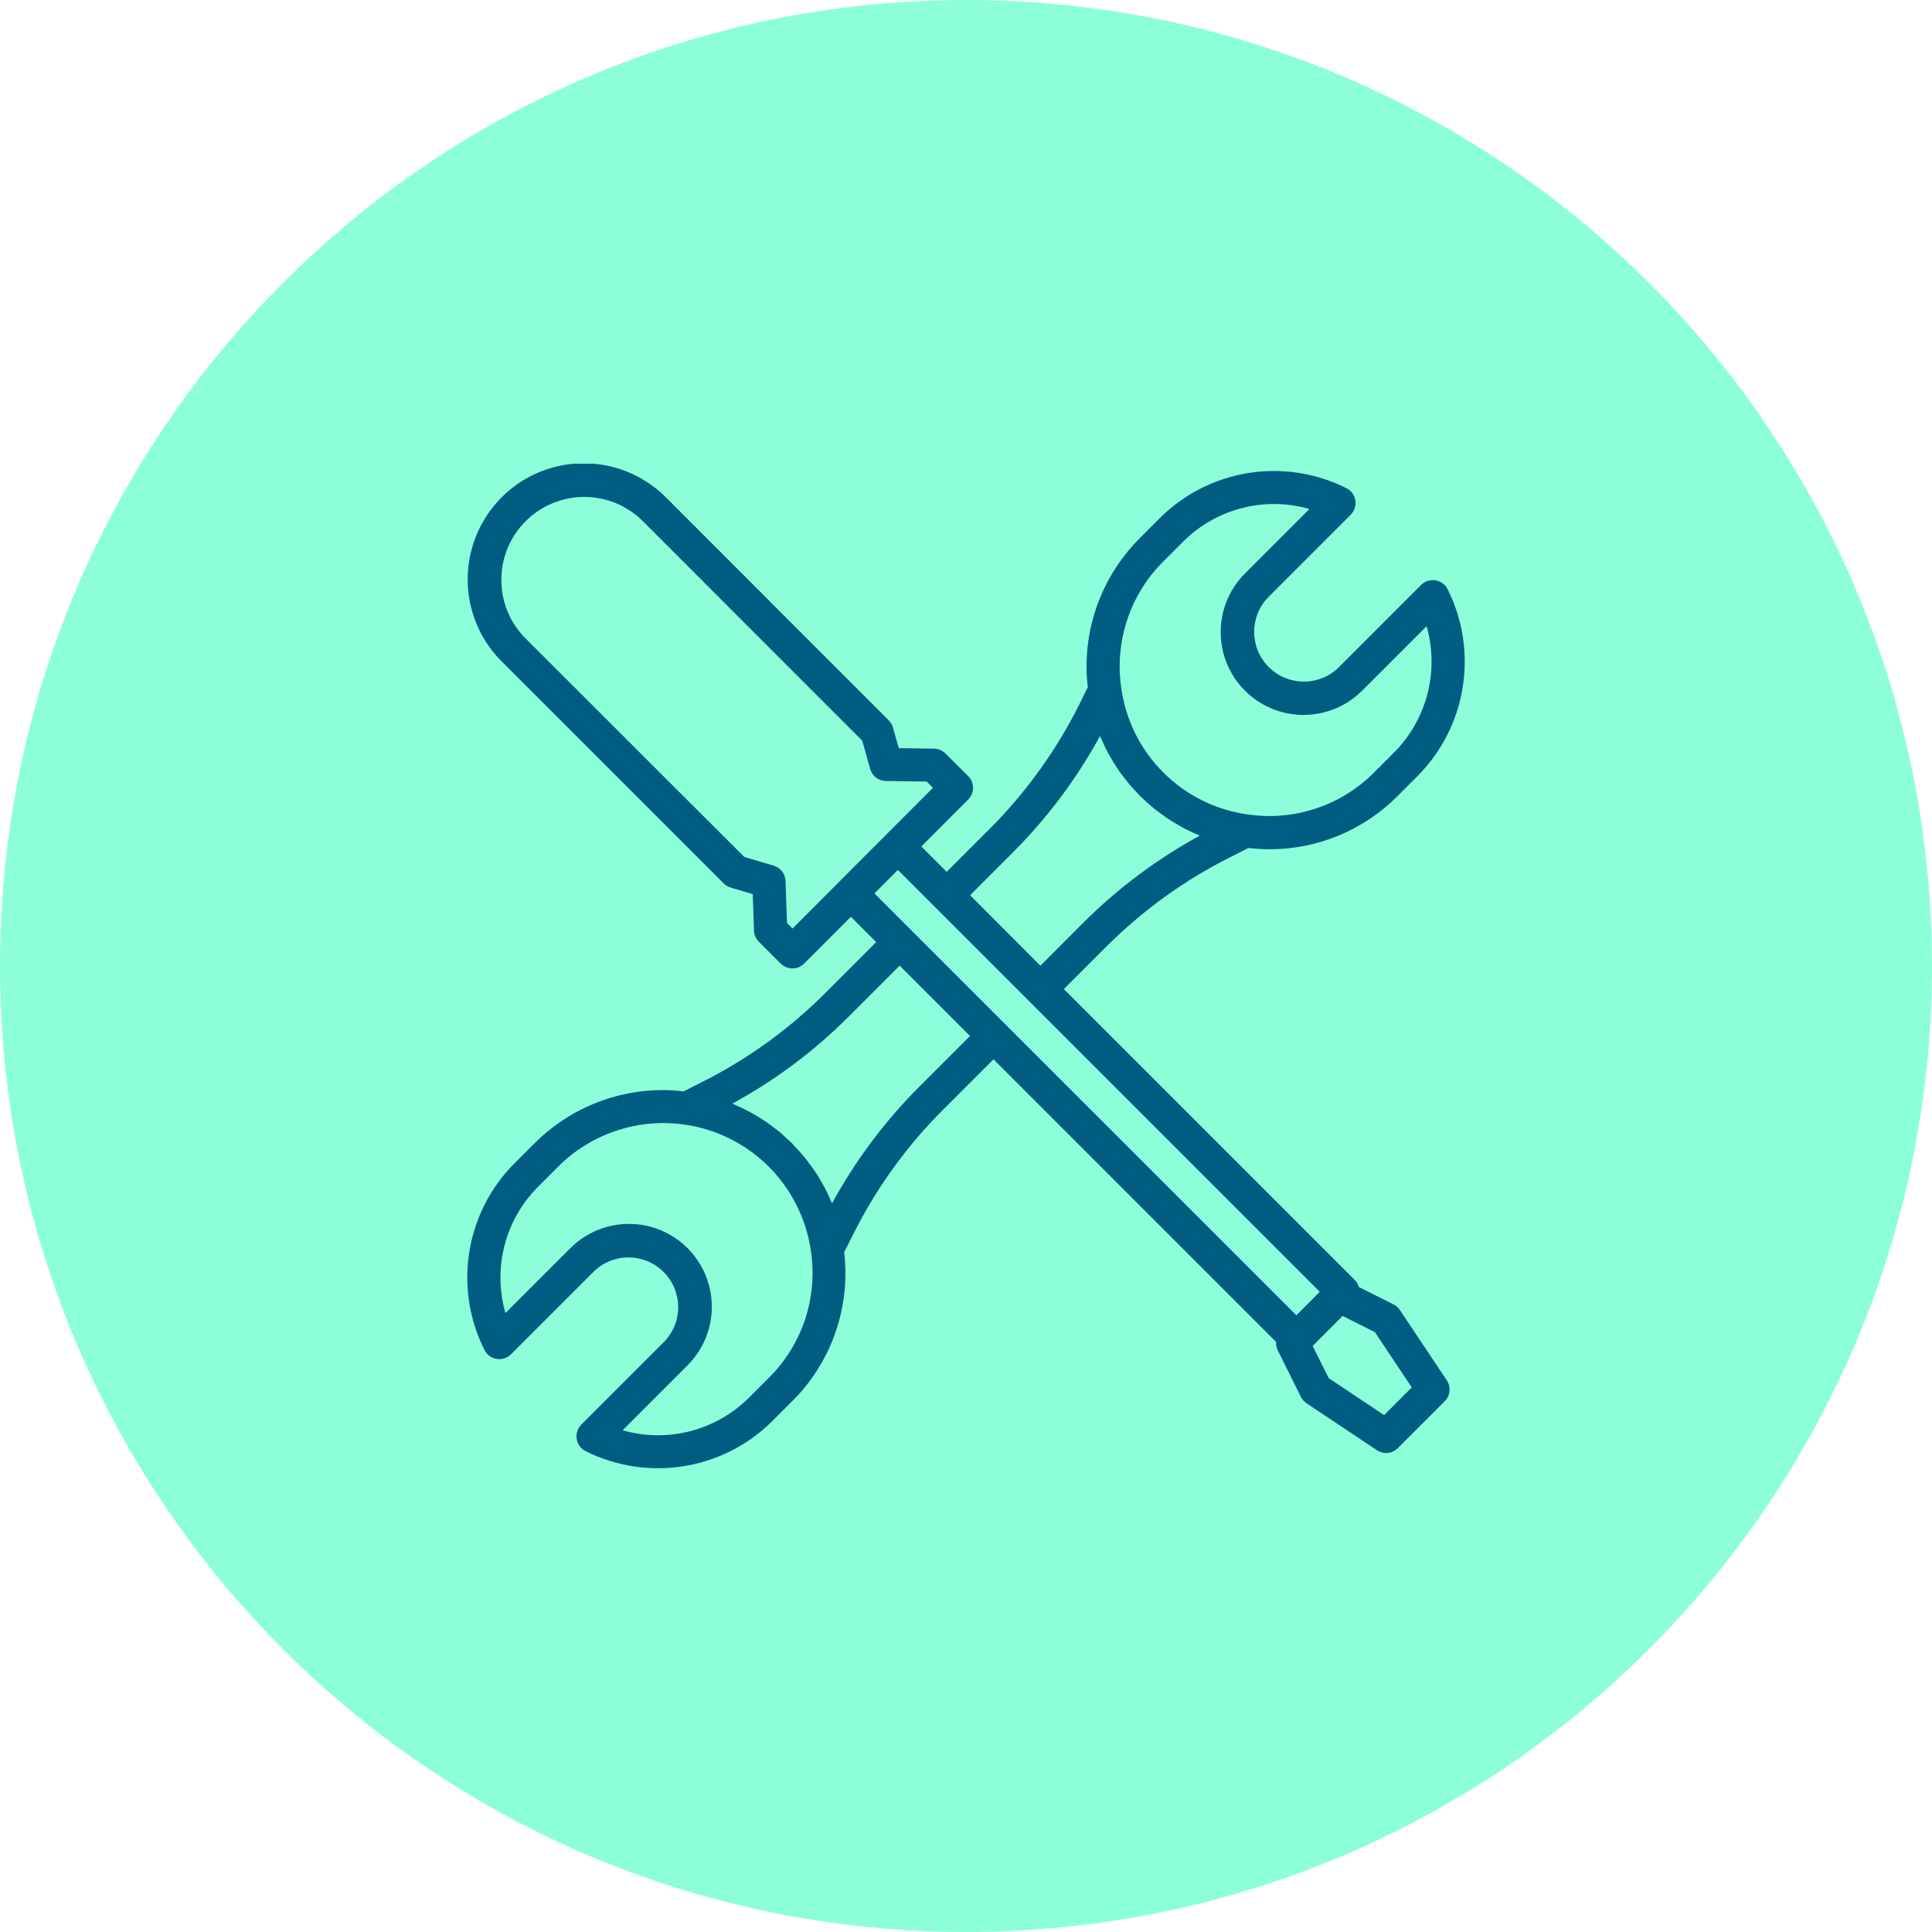
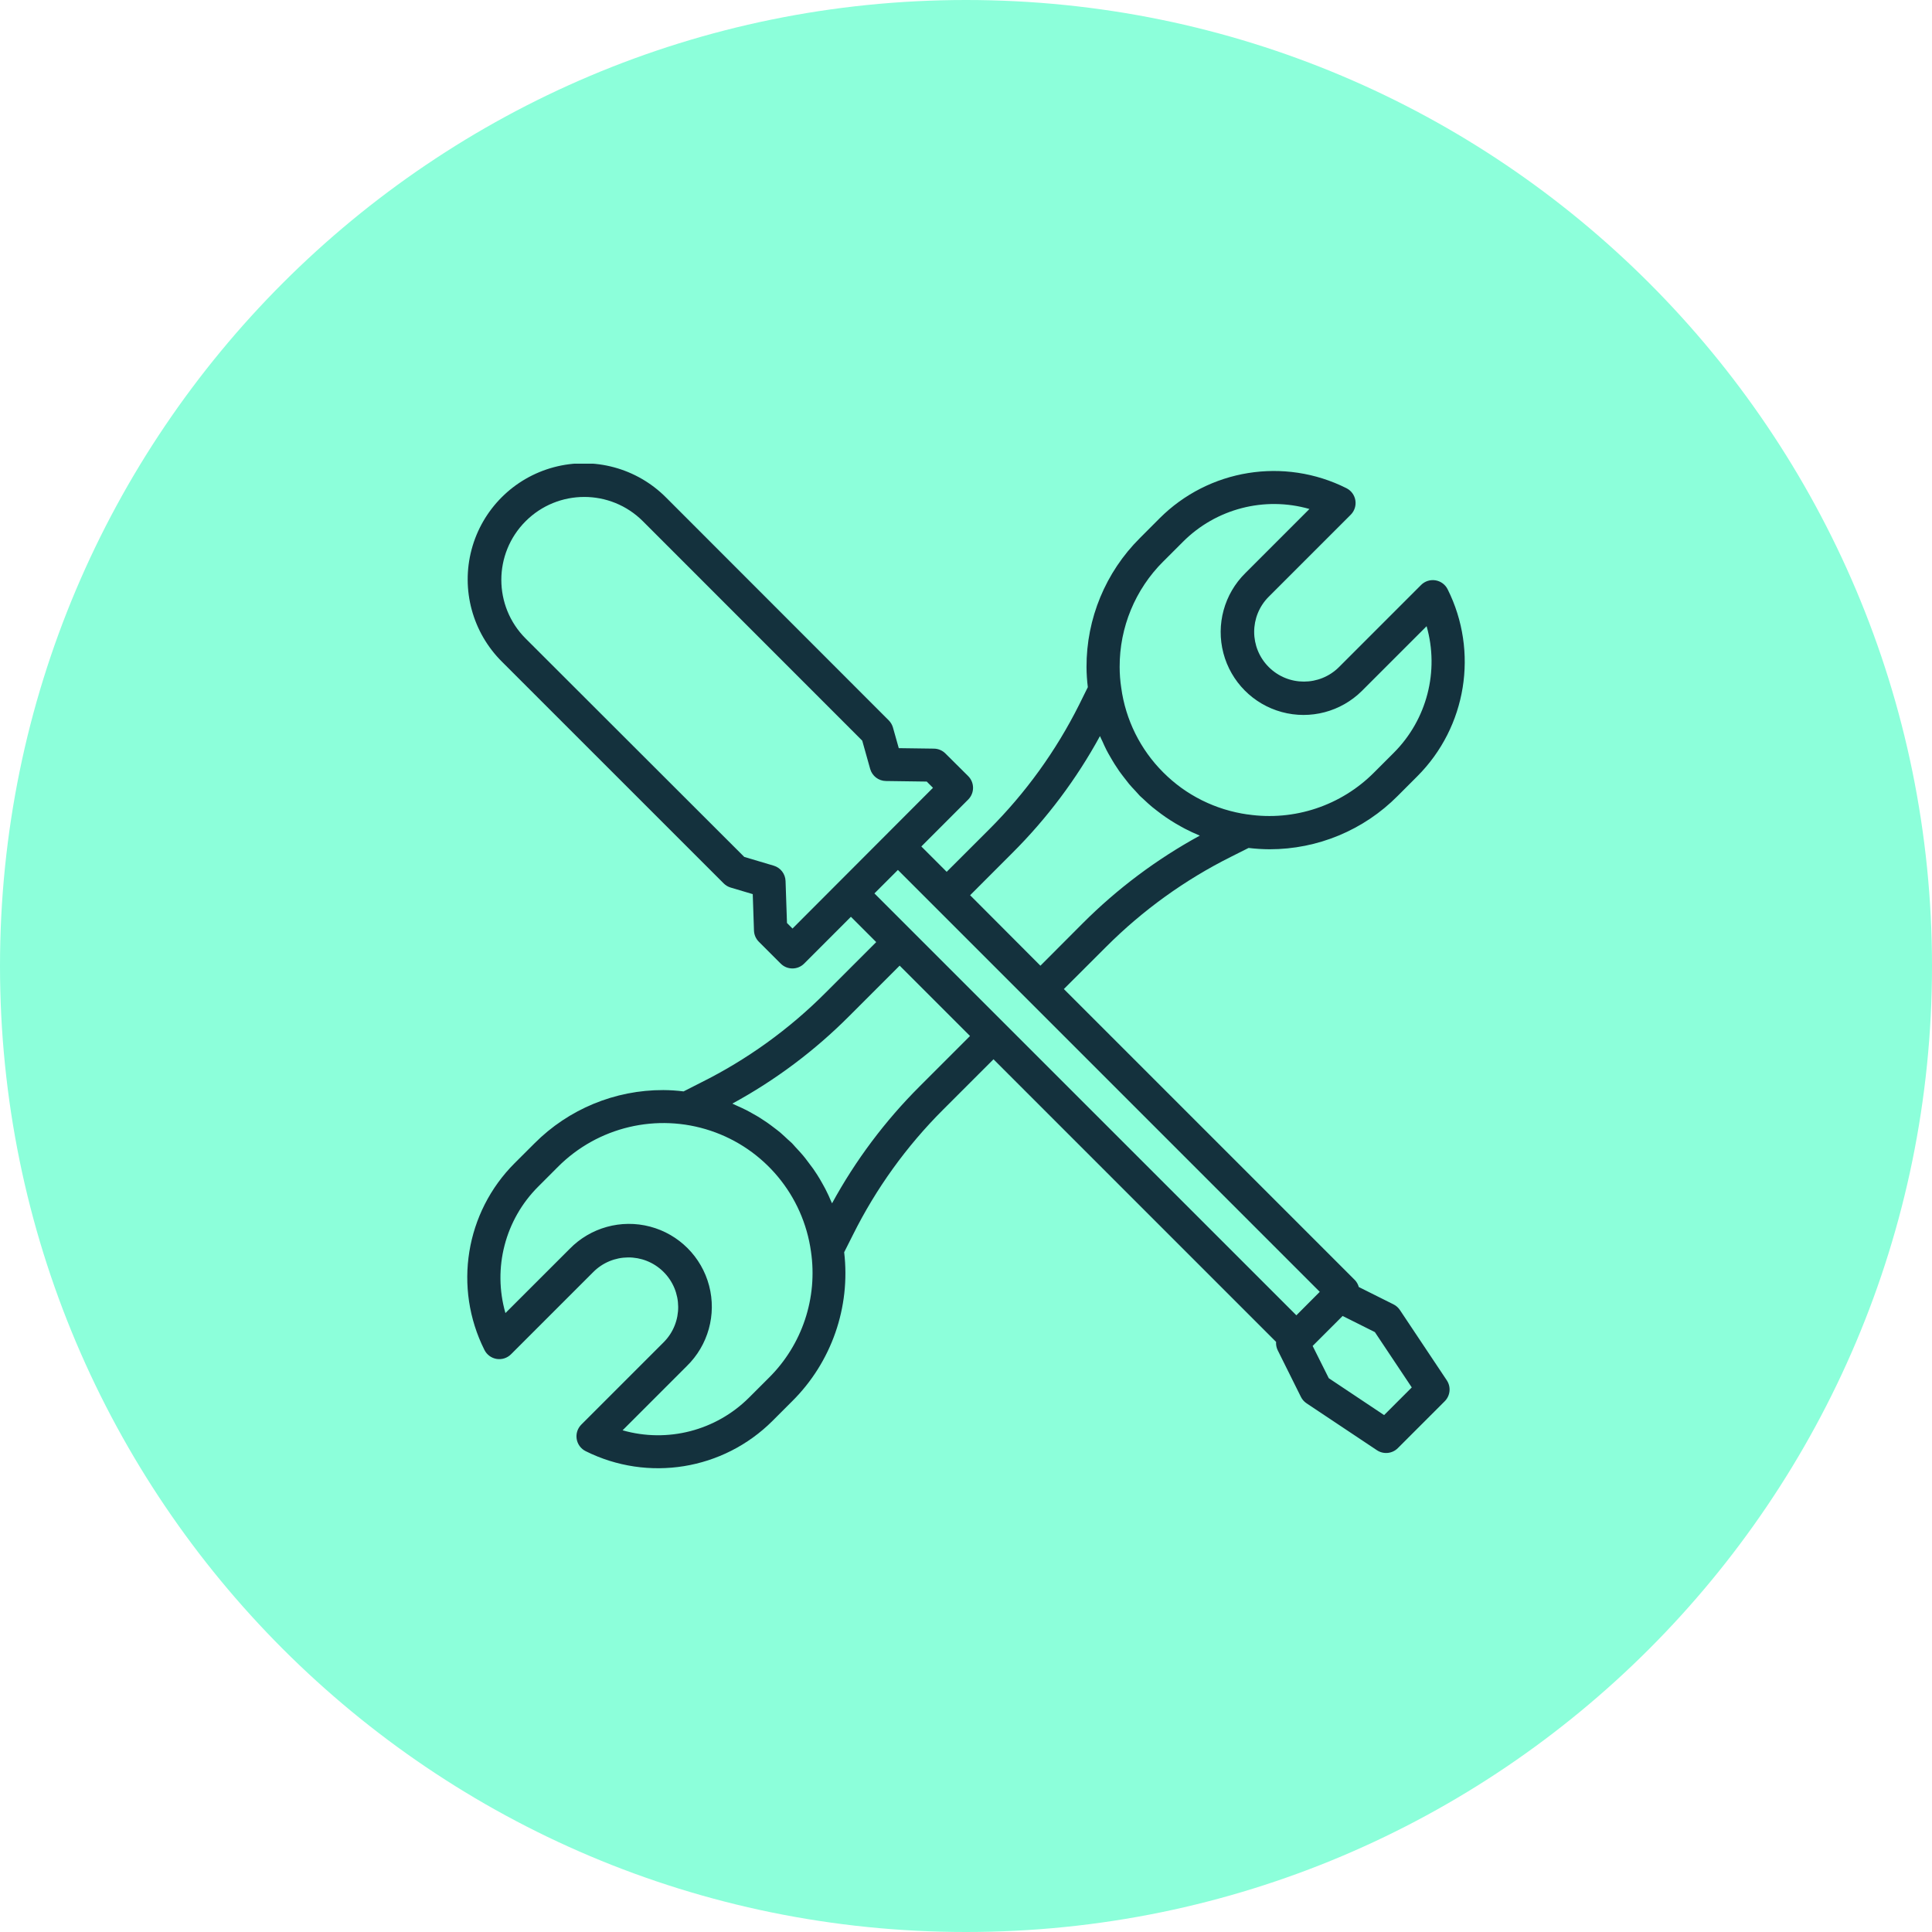
<svg xmlns="http://www.w3.org/2000/svg" width="100" height="100" viewBox="0 0 100 100">
  <defs>
    <clipPath id="a">
-       <rect width="52" height="52" transform="translate(24 24)" fill="#005d81" />
+       <rect width="52" height="52" transform="translate(24 24)" fill="#14313d" />
    </clipPath>
  </defs>
-   <g transform="translate(-786 -434)">
-     <circle cx="50" cy="50" r="50" transform="translate(786 434)" fill="#8cffda" />
-     <g transform="translate(786 434)" clip-path="url(#a)">
-       <path d="M72.459,67.807a.858.858,0,0,0-.329-.292l-1.8-.9a.836.836,0,0,0-.2-.358L55.065,51.193l2.19-2.187a24.832,24.832,0,0,1,6.471-4.664l.9-.452a9.647,9.647,0,0,0,1.085.068,9.329,9.329,0,0,0,6.63-2.758l1.019-1.02a8.387,8.387,0,0,0,1.569-9.68.858.858,0,0,0-1.372-.224L69.31,34.524a2.573,2.573,0,1,1-3.642-3.636l4.246-4.246a.858.858,0,0,0-.222-1.373,8.368,8.368,0,0,0-9.677,1.564L59,27.851a9.373,9.373,0,0,0-2.762,6.672,8.8,8.8,0,0,0,.068,1.044l-.445.9a24.832,24.832,0,0,1-4.67,6.47L49,45.125l-1.312-1.312,2.426-2.429a.858.858,0,0,0,0-1.212L48.935,39a.858.858,0,0,0-.594-.251l-1.821-.025-.3-1.065a.87.87,0,0,0-.22-.375L34.482,25.758a6.008,6.008,0,1,0-8.493,8.5l11.47,11.468a.858.858,0,0,0,.363.215l1.14.339.064,1.887a.858.858,0,0,0,.251.577l1.132,1.132a.858.858,0,0,0,1.213,0l2.421-2.423,1.31,1.31-2.612,2.611a24.557,24.557,0,0,1-6.469,4.664l-.89.453a8.763,8.763,0,0,0-1.047-.069,9.375,9.375,0,0,0-6.673,2.761L26.643,60.2a8.364,8.364,0,0,0-1.567,9.676.858.858,0,0,0,1.373.222l4.246-4.245a2.573,2.573,0,1,1,3.669,3.609l-.03.03-4.246,4.246a.858.858,0,0,0,.224,1.373,8.386,8.386,0,0,0,9.675-1.568l1.019-1.019a9.325,9.325,0,0,0,2.688-7.708l.459-.911a24.729,24.729,0,0,1,4.66-6.467l2.61-2.61L66.05,69.456a.848.848,0,0,0,.08.424l1.207,2.427a.859.859,0,0,0,.292.329l3.64,2.427a.858.858,0,0,0,1.082-.107l2.427-2.427a.858.858,0,0,0,.109-1.082ZM60.209,29.064l1.019-1.019a6.658,6.658,0,0,1,6.548-1.7l-3.321,3.322a4.289,4.289,0,1,0,6.039,6.092l.027-.027,3.32-3.32a6.677,6.677,0,0,1-1.694,6.547l-1.019,1.019a7.645,7.645,0,0,1-6.543,2.177h-.019a7.778,7.778,0,0,1-1.178-.263l-.052-.016a7.706,7.706,0,0,1-1.092-.437l-.052-.026a7.65,7.65,0,0,1-1.029-.621,7.826,7.826,0,0,1-.95-.809A7.643,7.643,0,0,1,58.035,35.6a7.209,7.209,0,0,1-.082-1.078,7.669,7.669,0,0,1,2.256-5.46ZM52.4,44.148A26.428,26.428,0,0,0,56.934,38.1c.038.093.086.18.127.271.066.15.133.3.208.446.063.122.13.241.2.36s.144.25.222.373.153.238.234.354.172.231.257.343.172.226.263.336.212.237.321.353c.079.086.15.171.232.257.065.064.136.12.2.182.142.134.285.267.434.391.077.064.158.124.237.186.156.122.314.239.477.351.076.052.154.1.233.154q.268.172.547.325c.066.036.131.074.2.109.245.127.495.245.751.35l.024.011a26.539,26.539,0,0,0-6.055,4.533l-2.194,2.2L50.8,46.925l-.587-.588ZM41.02,48.061l-.286-.287L40.66,45.6a.858.858,0,0,0-.613-.793l-1.524-.453L27.207,33.05a4.292,4.292,0,0,1,6.068-6.072L44.629,38.336,45.04,39.8a.858.858,0,0,0,.814.625l2.114.029.323.323ZM39.794,71.317l-1.023,1.022a6.67,6.67,0,0,1-6.546,1.693l3.32-3.32a4.289,4.289,0,1,0-6.062-6.068l-3.322,3.32a6.653,6.653,0,0,1,1.7-6.548L28.875,60.4a7.71,7.71,0,0,1,13.1,4.372v0a7.635,7.635,0,0,1-2.176,6.54ZM47.6,56.231a26.457,26.457,0,0,0-4.533,6.052c-.012-.031-.028-.059-.041-.086q-.142-.339-.309-.664c-.047-.091-.1-.179-.148-.269q-.129-.236-.275-.464c-.064-.1-.129-.2-.2-.3-.1-.137-.2-.271-.3-.4-.075-.1-.148-.2-.228-.292-.122-.145-.252-.285-.383-.424-.062-.064-.116-.134-.179-.2s-.142-.126-.211-.191c-.133-.125-.266-.251-.4-.367-.1-.086-.208-.165-.314-.246-.122-.094-.244-.186-.37-.274s-.222-.15-.336-.222c-.13-.086-.263-.16-.4-.236-.112-.063-.224-.128-.339-.186-.159-.082-.322-.154-.486-.227-.082-.036-.16-.079-.242-.113a26.2,26.2,0,0,0,6.05-4.531l2.61-2.61,3.642,3.642ZM67.1,68.08,45.26,46.243l1.215-1.215L68.311,66.865Zm4.541,5.165-2.864-1.91-.835-1.669,1.552-1.552,1.669.835,1.91,2.864Z" fill="#005d81" />
+   <g transform="translate(-716 -406)">
+     <circle cx="50" cy="50" r="50" transform="translate(716 406)" fill="#8cffda" />
+     <g transform="translate(716 406)" clip-path="url(#a)">
+       <path d="M72.459,67.807a.858.858,0,0,0-.329-.292l-1.8-.9a.836.836,0,0,0-.2-.358L55.065,51.193l2.19-2.187a24.832,24.832,0,0,1,6.471-4.664l.9-.452a9.647,9.647,0,0,0,1.085.068,9.329,9.329,0,0,0,6.63-2.758l1.019-1.02a8.387,8.387,0,0,0,1.569-9.68.858.858,0,0,0-1.372-.224L69.31,34.524a2.573,2.573,0,1,1-3.642-3.636l4.246-4.246a.858.858,0,0,0-.222-1.373,8.368,8.368,0,0,0-9.677,1.564L59,27.851a9.373,9.373,0,0,0-2.762,6.672,8.8,8.8,0,0,0,.068,1.044l-.445.9a24.832,24.832,0,0,1-4.67,6.47L49,45.125l-1.312-1.312,2.426-2.429a.858.858,0,0,0,0-1.212L48.935,39a.858.858,0,0,0-.594-.251l-1.821-.025-.3-1.065a.87.87,0,0,0-.22-.375L34.482,25.758a6.008,6.008,0,1,0-8.493,8.5l11.47,11.468a.858.858,0,0,0,.363.215l1.14.339.064,1.887a.858.858,0,0,0,.251.577l1.132,1.132a.858.858,0,0,0,1.213,0l2.421-2.423,1.31,1.31-2.612,2.611a24.557,24.557,0,0,1-6.469,4.664l-.89.453a8.764,8.764,0,0,0-1.047-.069,9.375,9.375,0,0,0-6.673,2.761L26.643,60.2a8.364,8.364,0,0,0-1.567,9.676.858.858,0,0,0,1.373.222l4.246-4.245a2.573,2.573,0,1,1,3.669,3.609l-.03.03-4.246,4.246a.858.858,0,0,0,.224,1.373,8.386,8.386,0,0,0,9.675-1.568l1.019-1.019a9.325,9.325,0,0,0,2.688-7.708l.459-.911a24.729,24.729,0,0,1,4.66-6.467l2.61-2.61L66.05,69.456a.848.848,0,0,0,.08.424l1.207,2.427a.859.859,0,0,0,.292.329l3.64,2.427a.858.858,0,0,0,1.082-.107l2.427-2.427a.858.858,0,0,0,.109-1.082ZM60.209,29.064l1.019-1.019a6.658,6.658,0,0,1,6.548-1.7l-3.321,3.322a4.289,4.289,0,1,0,6.039,6.092l.027-.027,3.32-3.32a6.677,6.677,0,0,1-1.694,6.547l-1.019,1.019a7.645,7.645,0,0,1-6.543,2.177h-.019a7.778,7.778,0,0,1-1.178-.263l-.052-.016a7.706,7.706,0,0,1-1.092-.437l-.052-.026a7.65,7.65,0,0,1-1.029-.621,7.826,7.826,0,0,1-.95-.809A7.643,7.643,0,0,1,58.035,35.6a7.208,7.208,0,0,1-.082-1.078,7.669,7.669,0,0,1,2.256-5.46ZM52.4,44.148A26.428,26.428,0,0,0,56.934,38.1c.038.093.086.18.127.271.066.15.133.3.208.446.063.122.13.241.2.36s.144.25.222.373.153.238.234.354.172.231.257.343.172.226.263.336.212.237.321.353c.079.086.15.171.232.257.065.064.136.12.2.182.142.134.285.267.434.391.077.064.158.124.237.186.156.122.314.239.477.351.076.052.154.1.233.154q.268.172.547.325c.066.036.131.074.2.109.245.127.495.245.751.35l.024.011a26.539,26.539,0,0,0-6.055,4.533l-2.194,2.2L50.8,46.925l-.587-.588ZM41.02,48.061l-.286-.287L40.66,45.6a.858.858,0,0,0-.613-.793l-1.524-.453L27.207,33.05a4.292,4.292,0,0,1,6.068-6.072L44.629,38.336,45.04,39.8a.858.858,0,0,0,.814.625l2.114.029.323.323ZM39.794,71.317l-1.023,1.022a6.67,6.67,0,0,1-6.546,1.693l3.32-3.32a4.289,4.289,0,1,0-6.062-6.068l-3.322,3.32a6.653,6.653,0,0,1,1.7-6.548L28.875,60.4a7.71,7.71,0,0,1,13.1,4.372h0a7.635,7.635,0,0,1-2.176,6.54ZM47.6,56.231a26.457,26.457,0,0,0-4.533,6.052c-.012-.031-.028-.059-.041-.086q-.142-.339-.309-.664c-.047-.091-.1-.179-.148-.269q-.129-.236-.275-.464c-.064-.1-.129-.2-.2-.3-.1-.137-.2-.271-.3-.4-.075-.1-.148-.2-.228-.292-.122-.145-.252-.285-.383-.424-.062-.064-.116-.134-.179-.2s-.142-.126-.211-.191c-.133-.125-.266-.251-.4-.367-.1-.086-.208-.165-.314-.246-.122-.094-.244-.186-.37-.274s-.222-.15-.336-.222c-.13-.086-.263-.16-.4-.236-.112-.063-.224-.128-.339-.186-.159-.082-.322-.154-.486-.227-.082-.036-.16-.079-.242-.113a26.2,26.2,0,0,0,6.05-4.531l2.61-2.61,3.642,3.642ZM67.1,68.08,45.26,46.243l1.215-1.215L68.311,66.865Zm4.541,5.165-2.864-1.91-.835-1.669,1.552-1.552,1.669.835,1.91,2.864Z" fill="#14313d" />
    </g>
  </g>
</svg>
